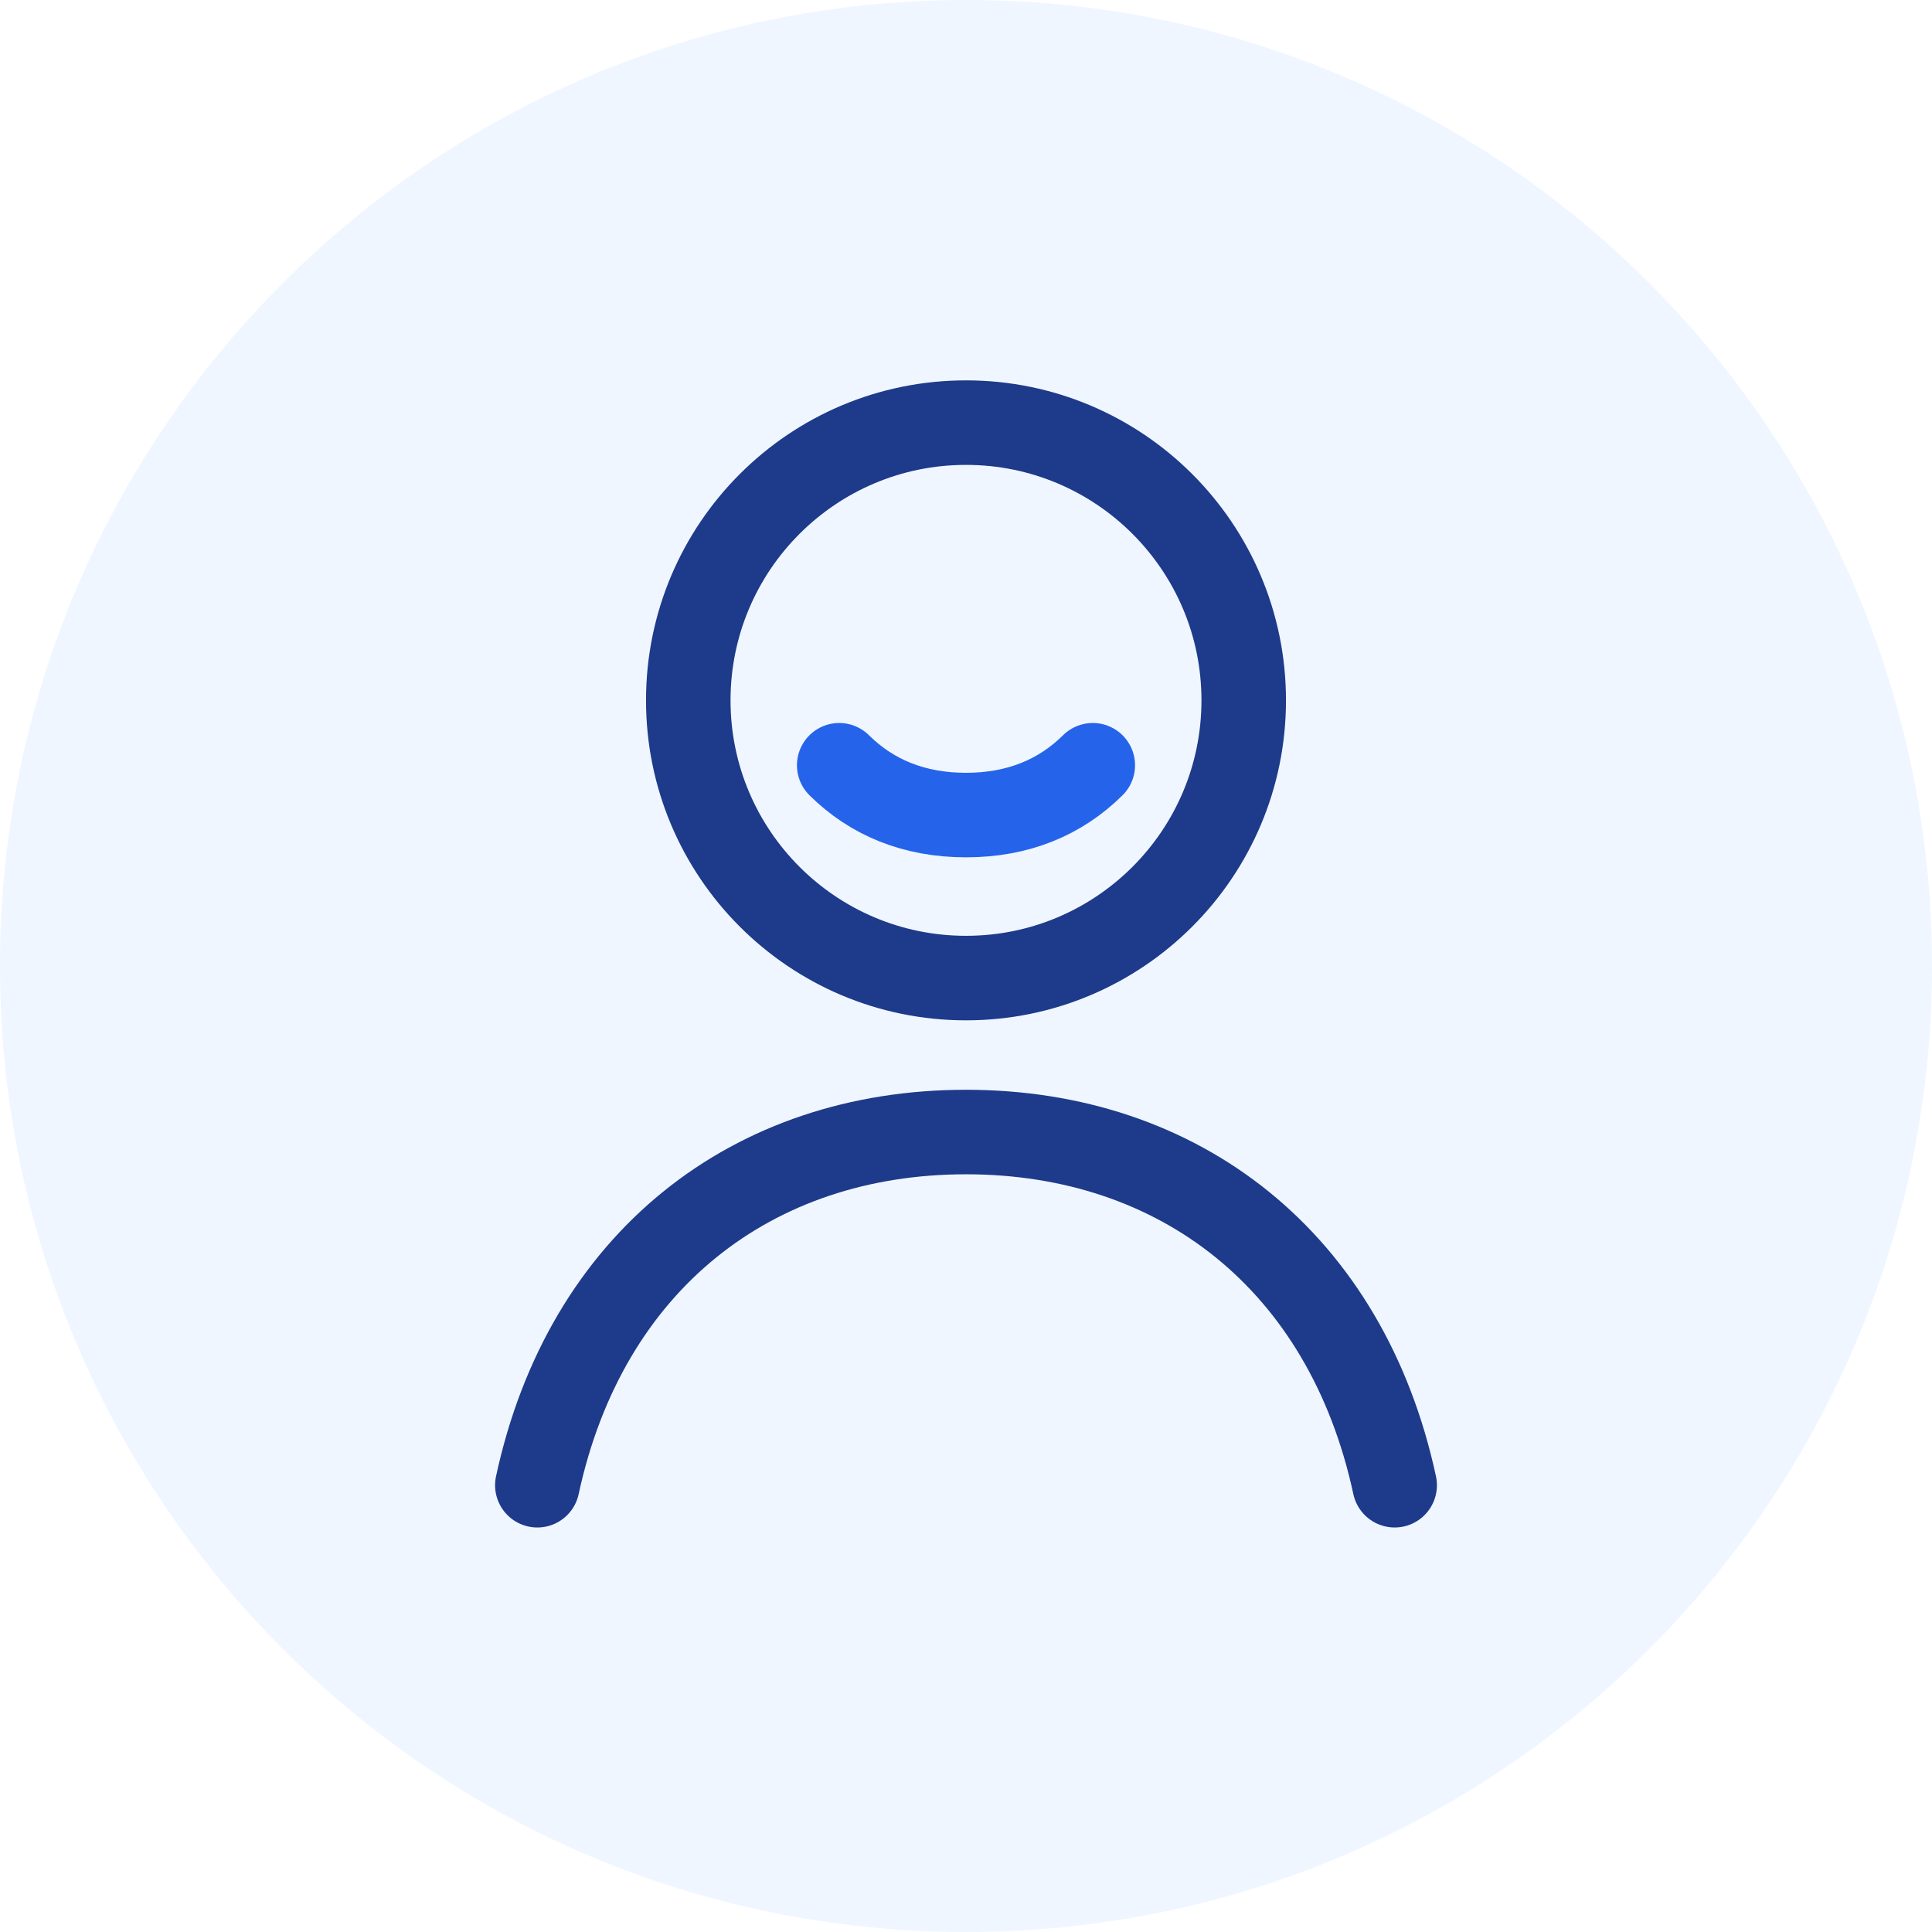
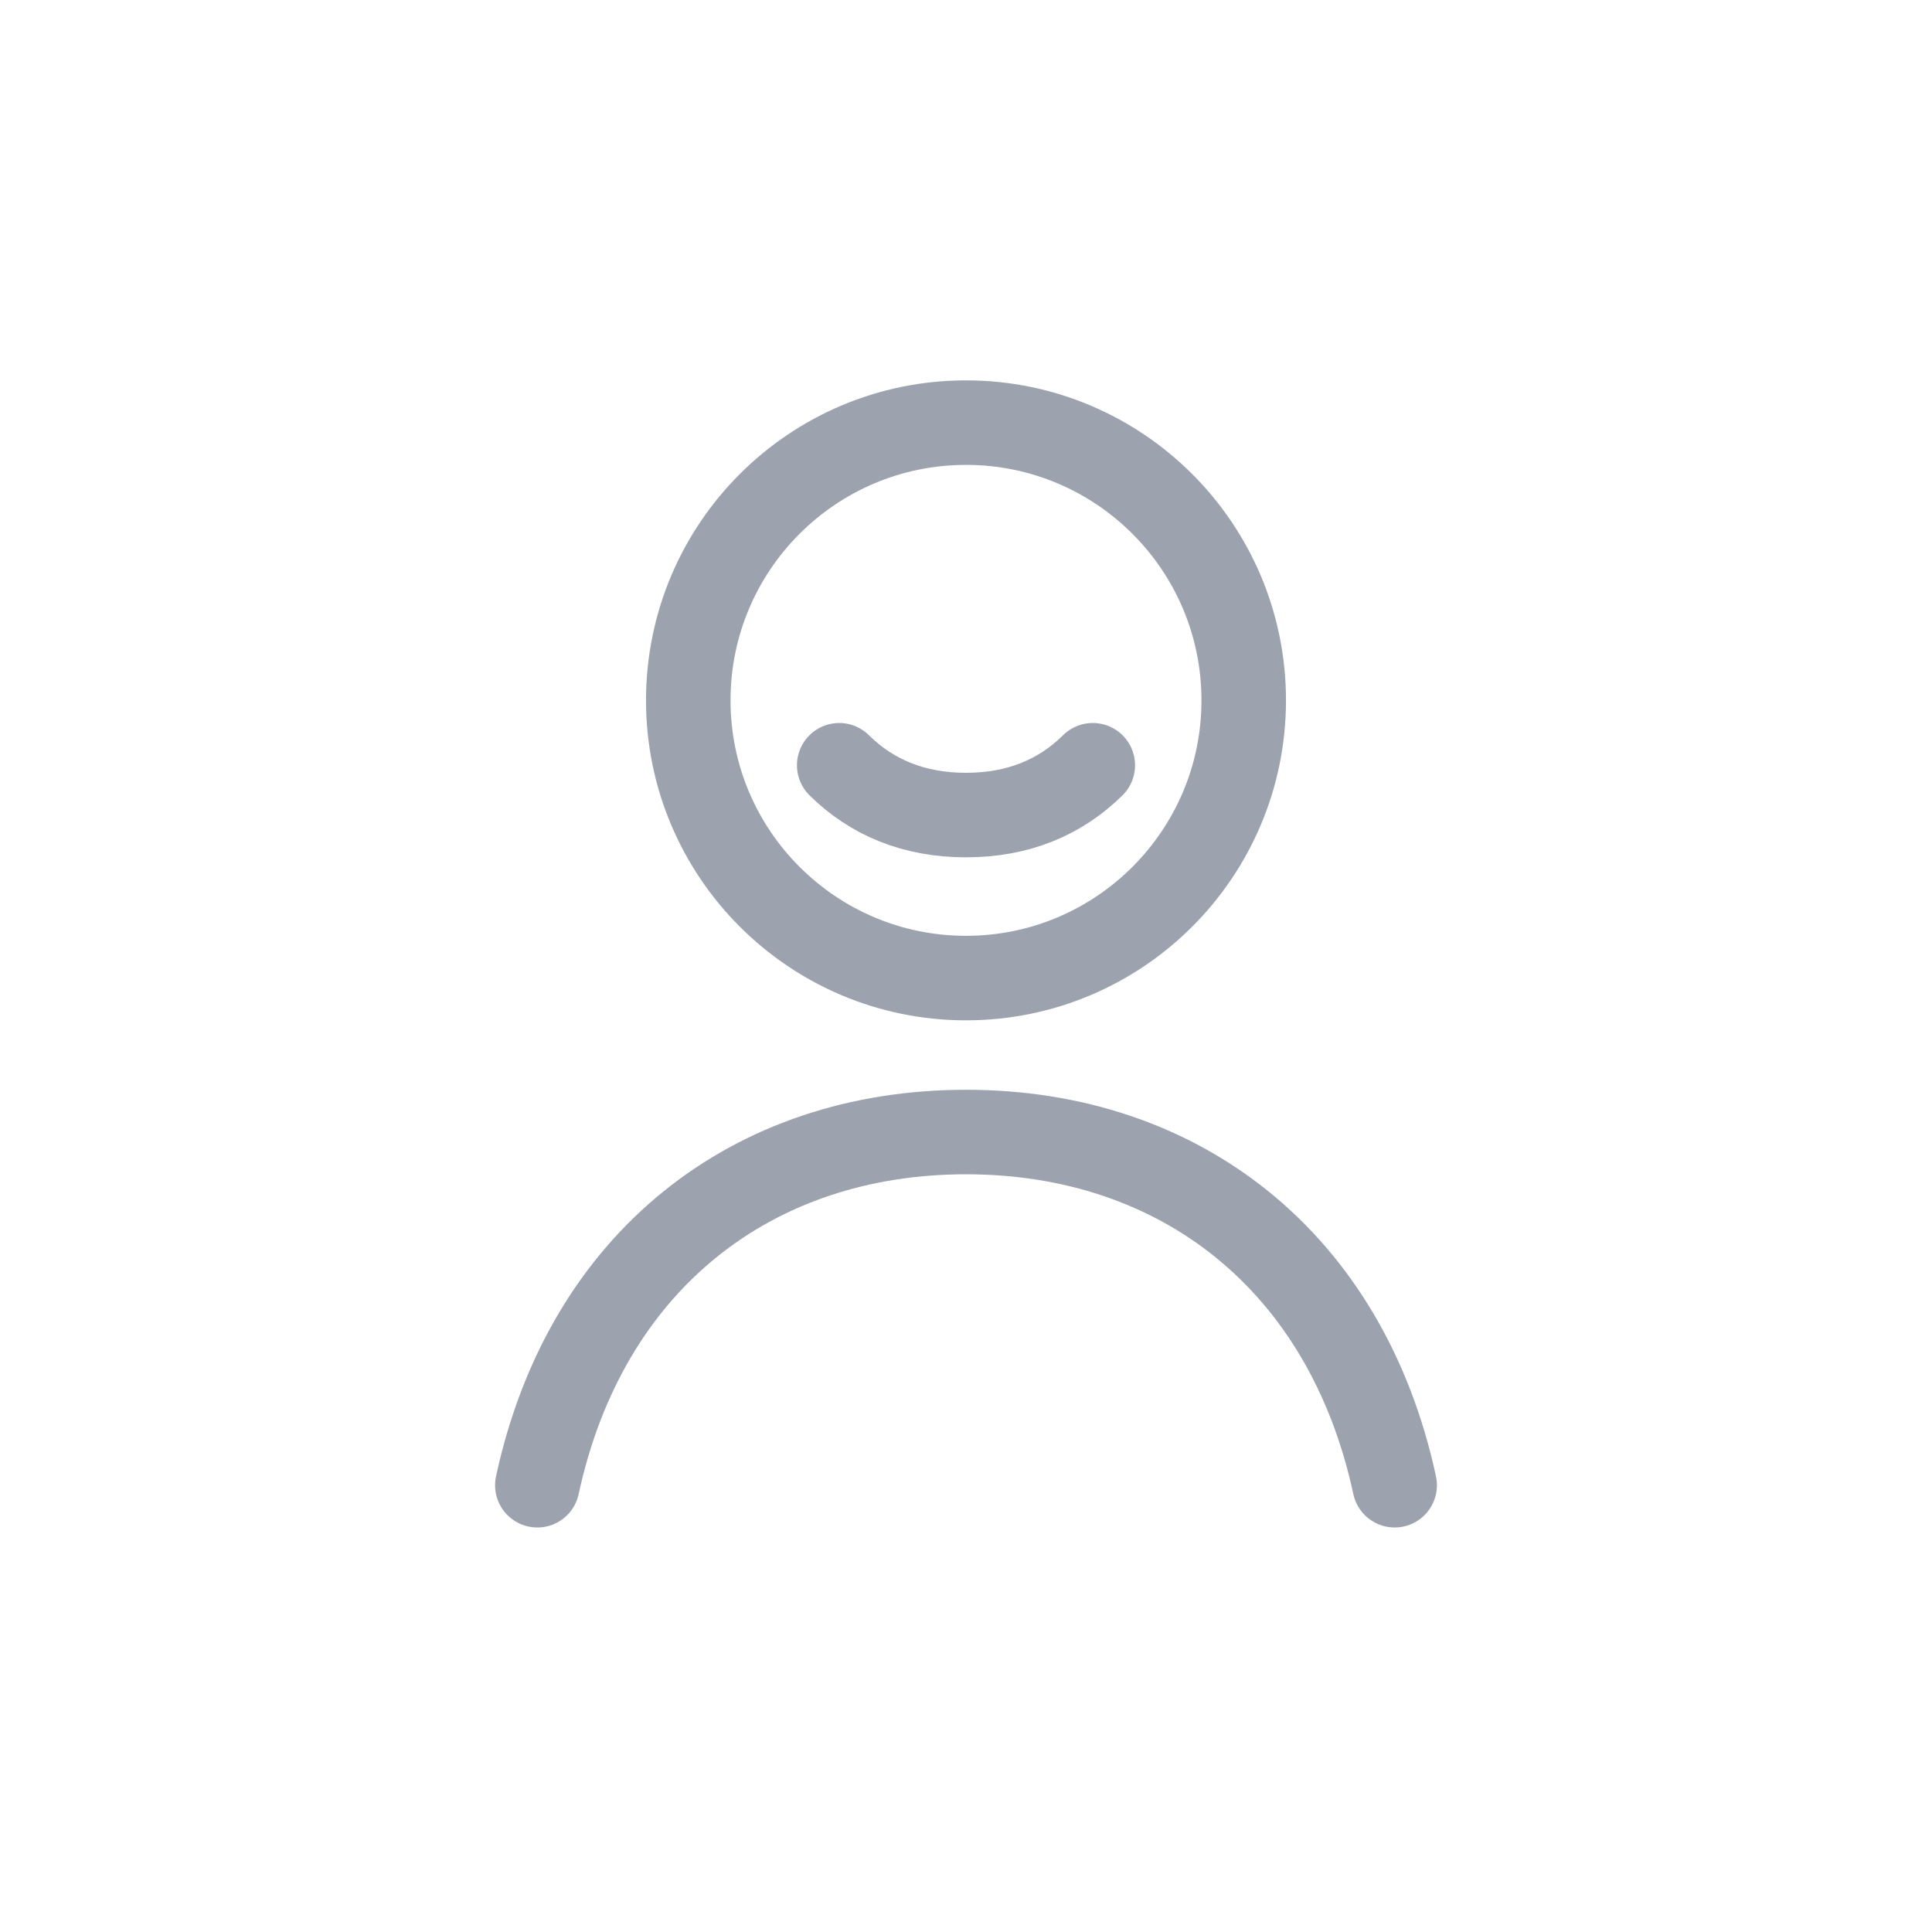
<svg xmlns="http://www.w3.org/2000/svg" width="64" height="64" viewBox="0 0 64 64" fill="none">
-   <rect width="64" height="64" rx="32" fill="#EFF6FF" />
-   <path d="M32 32.4C37.08 32.4 41.2 28.28 41.2 23.2C41.2 18.12 37.08 14 32 14C26.92 14 22.8 18.12 22.8 23.2C22.8 28.28 26.92 32.4 32 32.4Z" stroke="#1E3A8A" stroke-width="2.8" stroke-linecap="round" stroke-linejoin="round" />
-   <path d="M17.8 49.2C19.4 41.78 24.92 37.5 32 37.5C39.08 37.5 44.6 41.78 46.2 49.2" stroke="#1E3A8A" stroke-width="2.8" stroke-linecap="round" stroke-linejoin="round" />
-   <path d="M27.8 25.35C28.88 26.42 30.28 27 32 27C33.72 27 35.12 26.42 36.2 25.35" stroke="#2563EB" stroke-width="2.8" stroke-linecap="round" />
+   <path d="M32 32.4C37.08 32.4 41.2 28.28 41.2 23.2C41.2 18.12 37.08 14 32 14C26.92 14 22.8 18.12 22.8 23.2C22.8 28.28 26.92 32.4 32 32.4Z" stroke="#9CA3AF" stroke-width="2.8" stroke-linecap="round" stroke-linejoin="round" />
+   <path d="M17.8 49.2C19.4 41.78 24.92 37.5 32 37.5C39.08 37.5 44.6 41.78 46.2 49.2" stroke="#9CA3AF" stroke-width="2.8" stroke-linecap="round" stroke-linejoin="round" />
+   <path d="M27.8 25.35C28.88 26.42 30.28 27 32 27C33.72 27 35.12 26.42 36.2 25.35" stroke="#9CA3AF" stroke-width="2.8" stroke-linecap="round" />
</svg>
